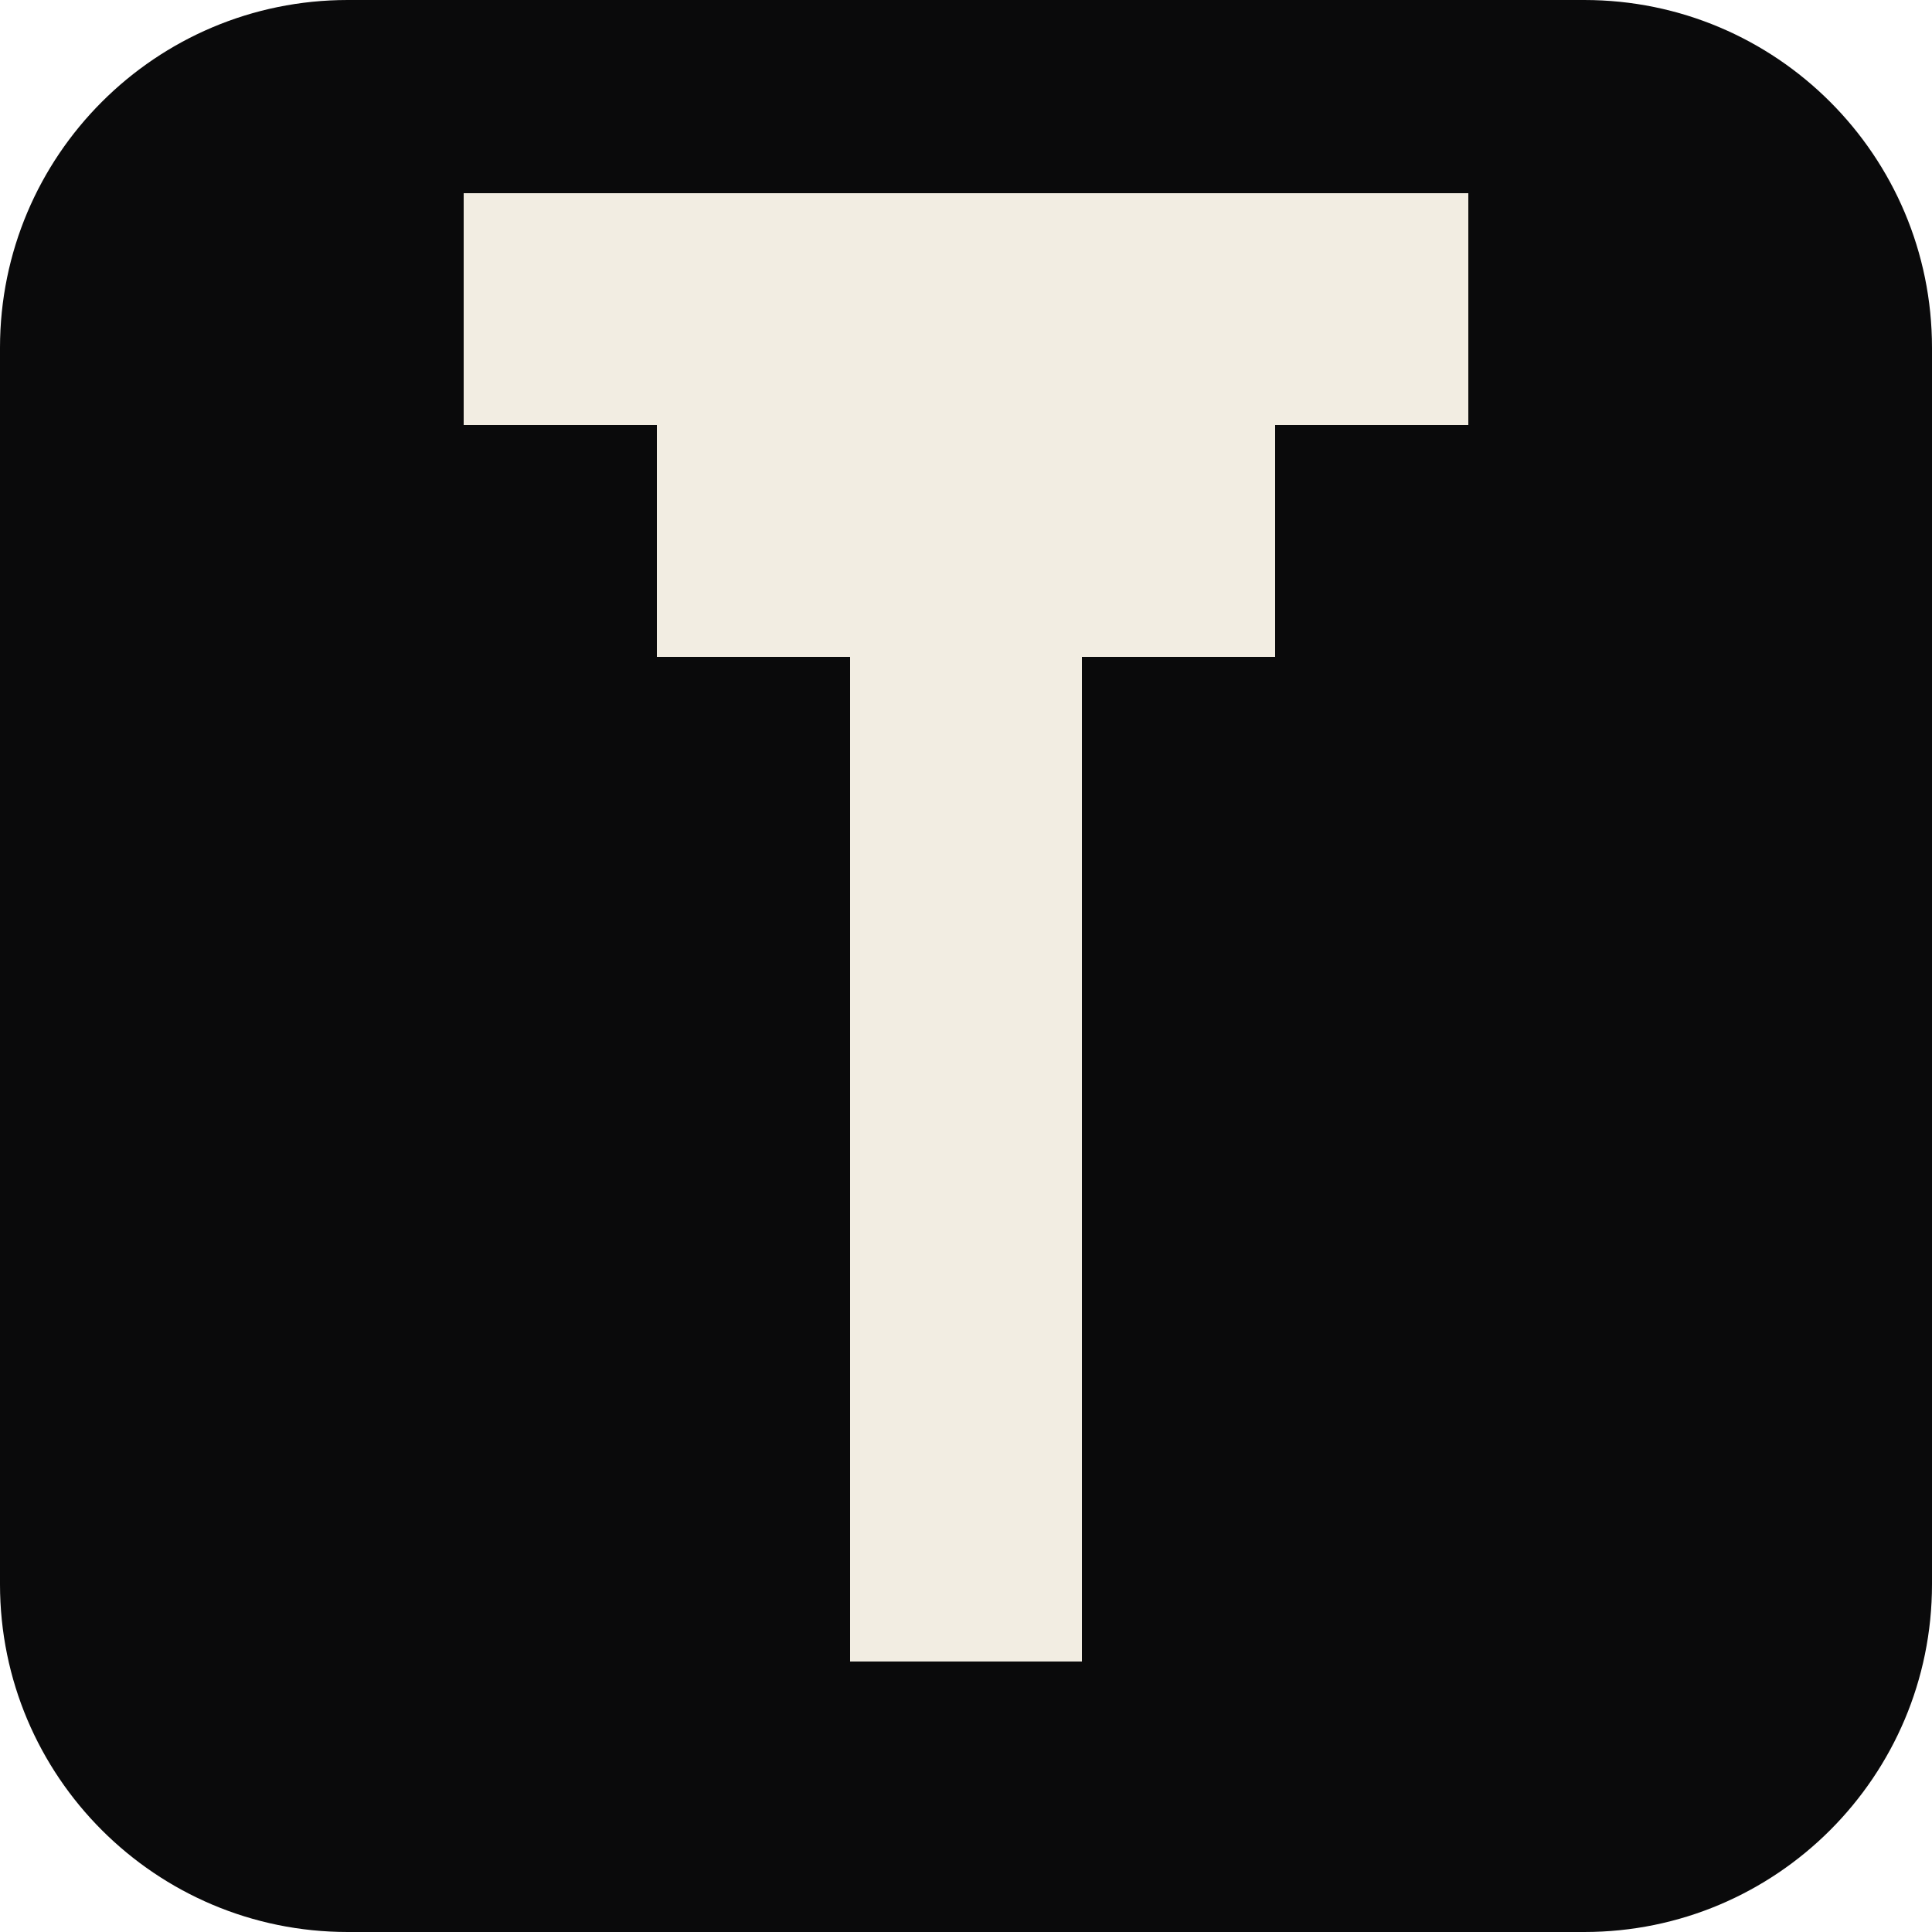
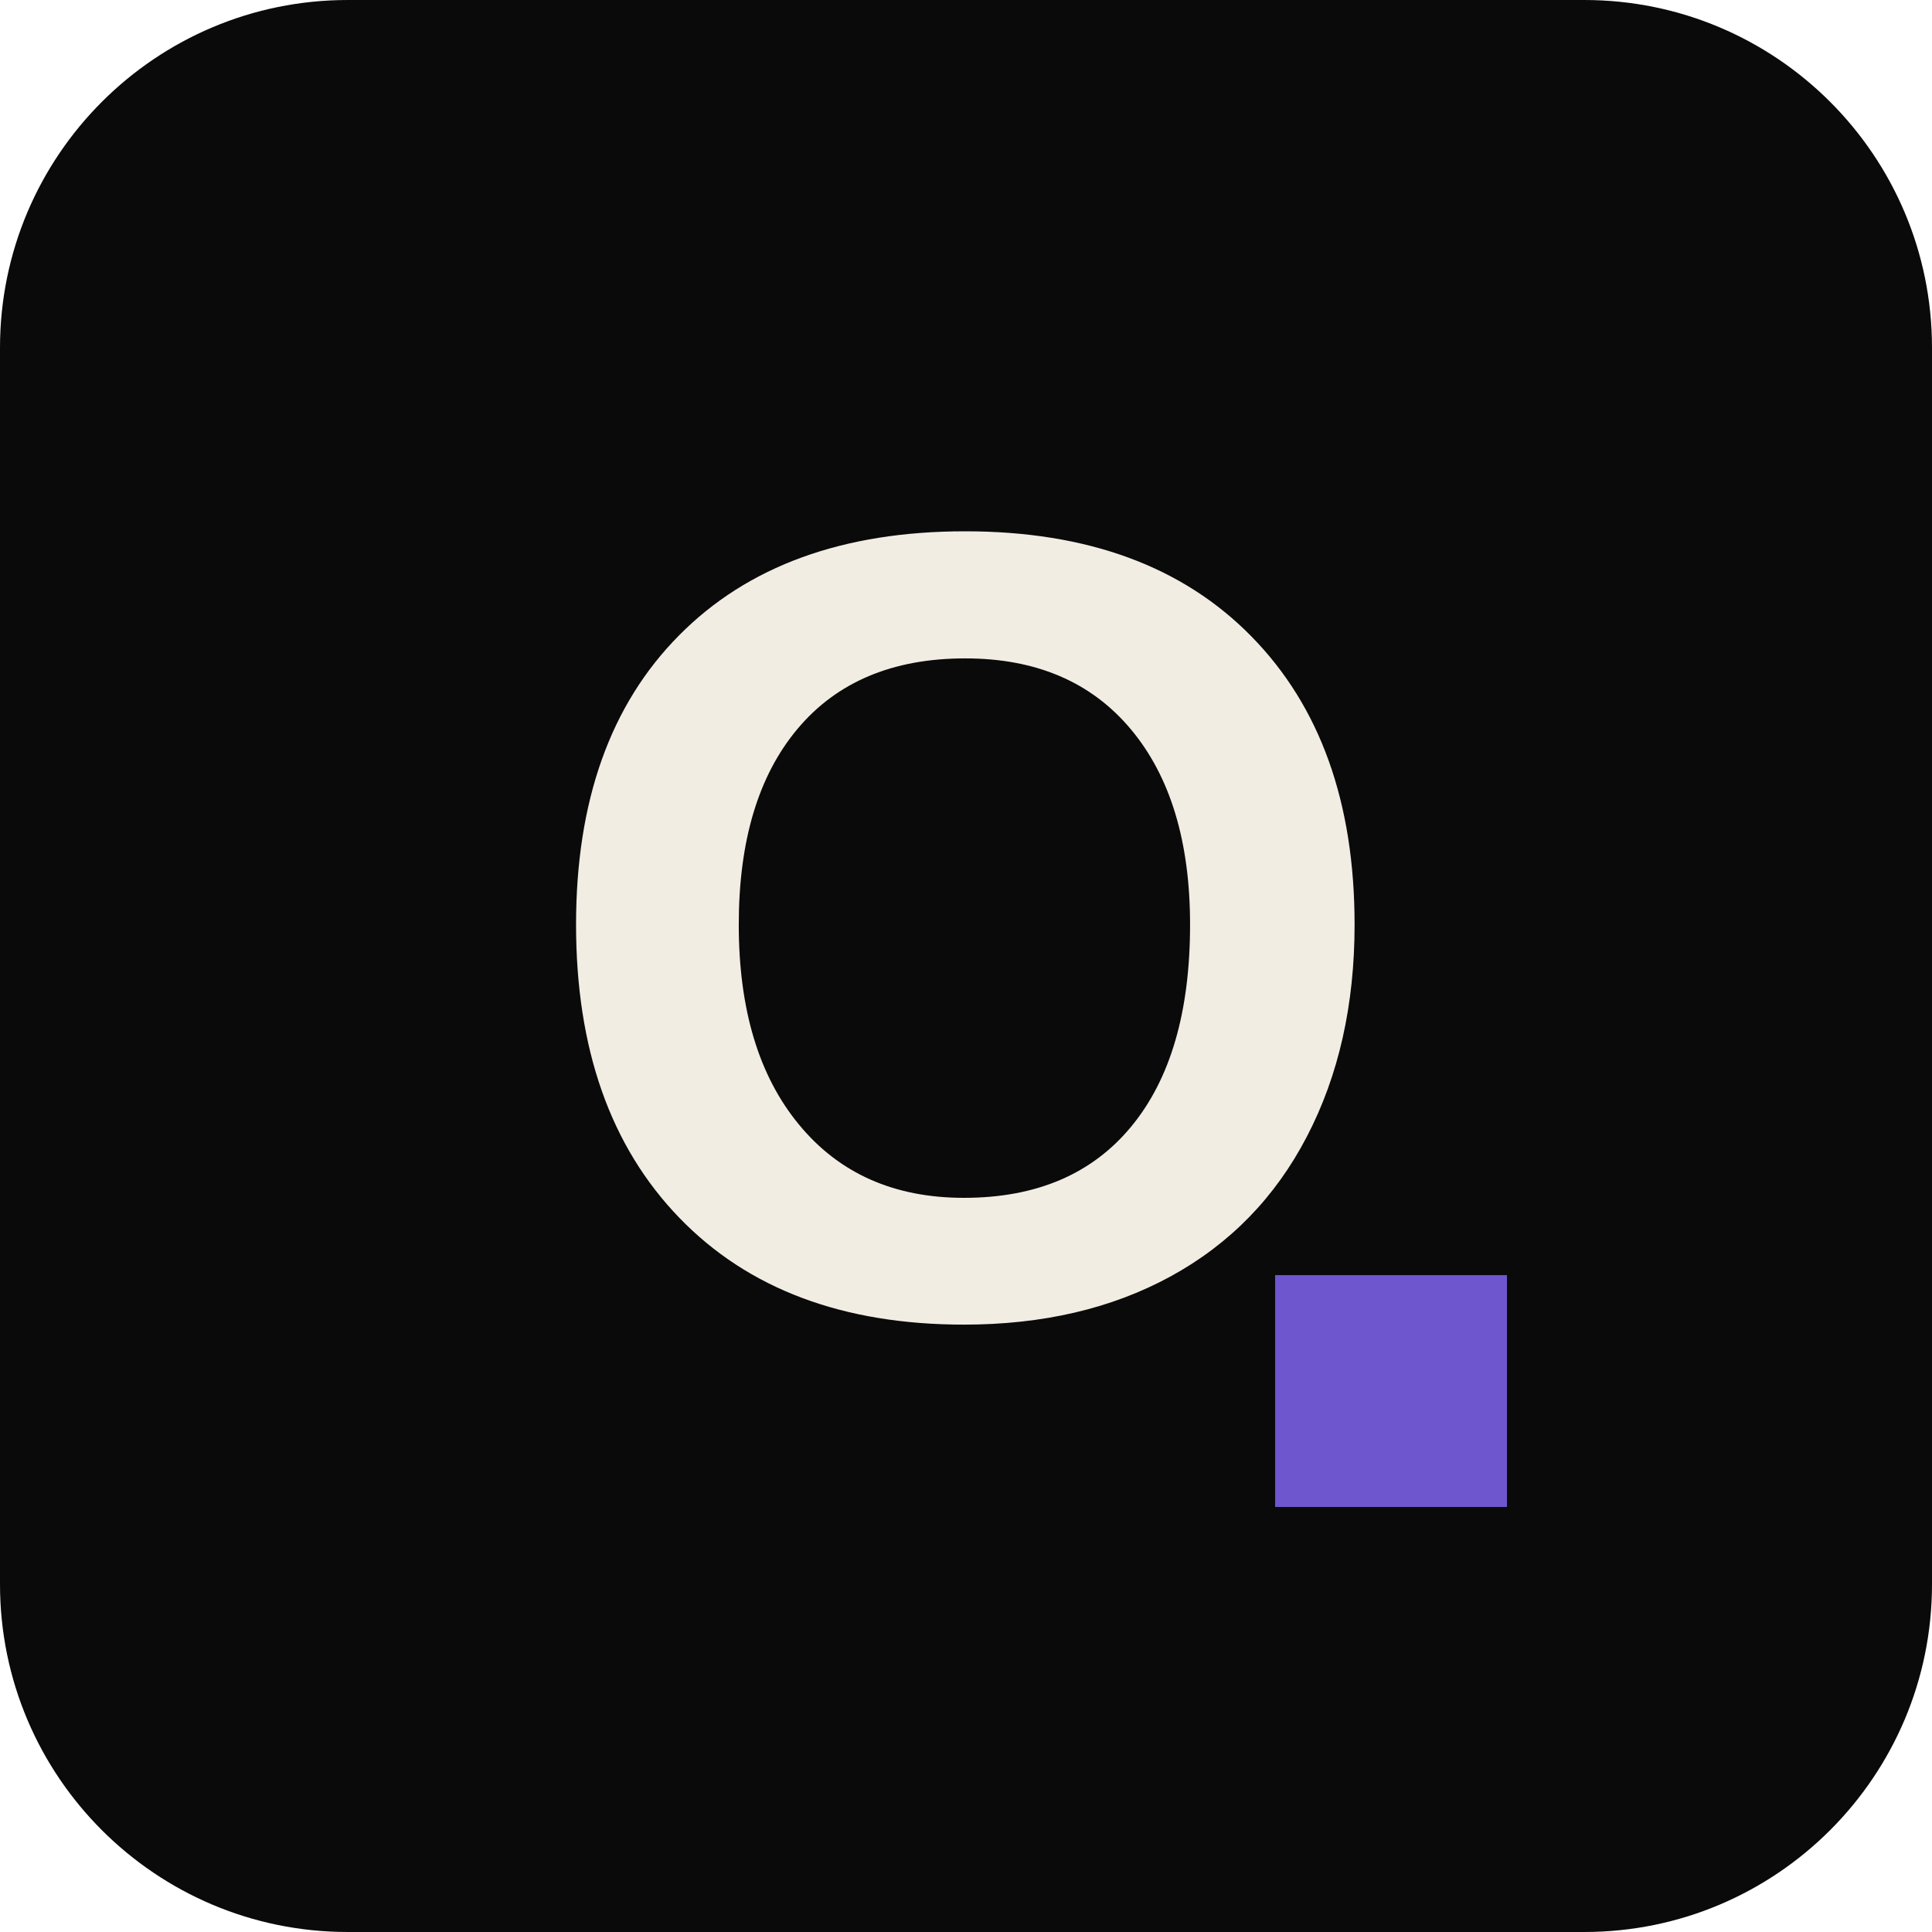
<svg xmlns="http://www.w3.org/2000/svg" viewBox="0 0 100 100">
  <rect width="100" height="100" rx="18" fill="#0a0a0b" />
-   <rect x="44" y="34" width="12" height="52" fill="#f2ede2" />
-   <rect x="34" y="22" width="32" height="12" fill="#f2ede2" />
-   <rect x="24" y="10" width="52" height="12" fill="#f2ede2" />
+   <text x="50" y="68" font-family="Arial, Helvetica, sans-serif" font-weight="800" font-size="58" fill="#f2ede2" text-anchor="middle">O</text>
+   <rect x="66" y="66" width="12" height="12" fill="#6e56cf" />
</svg>
